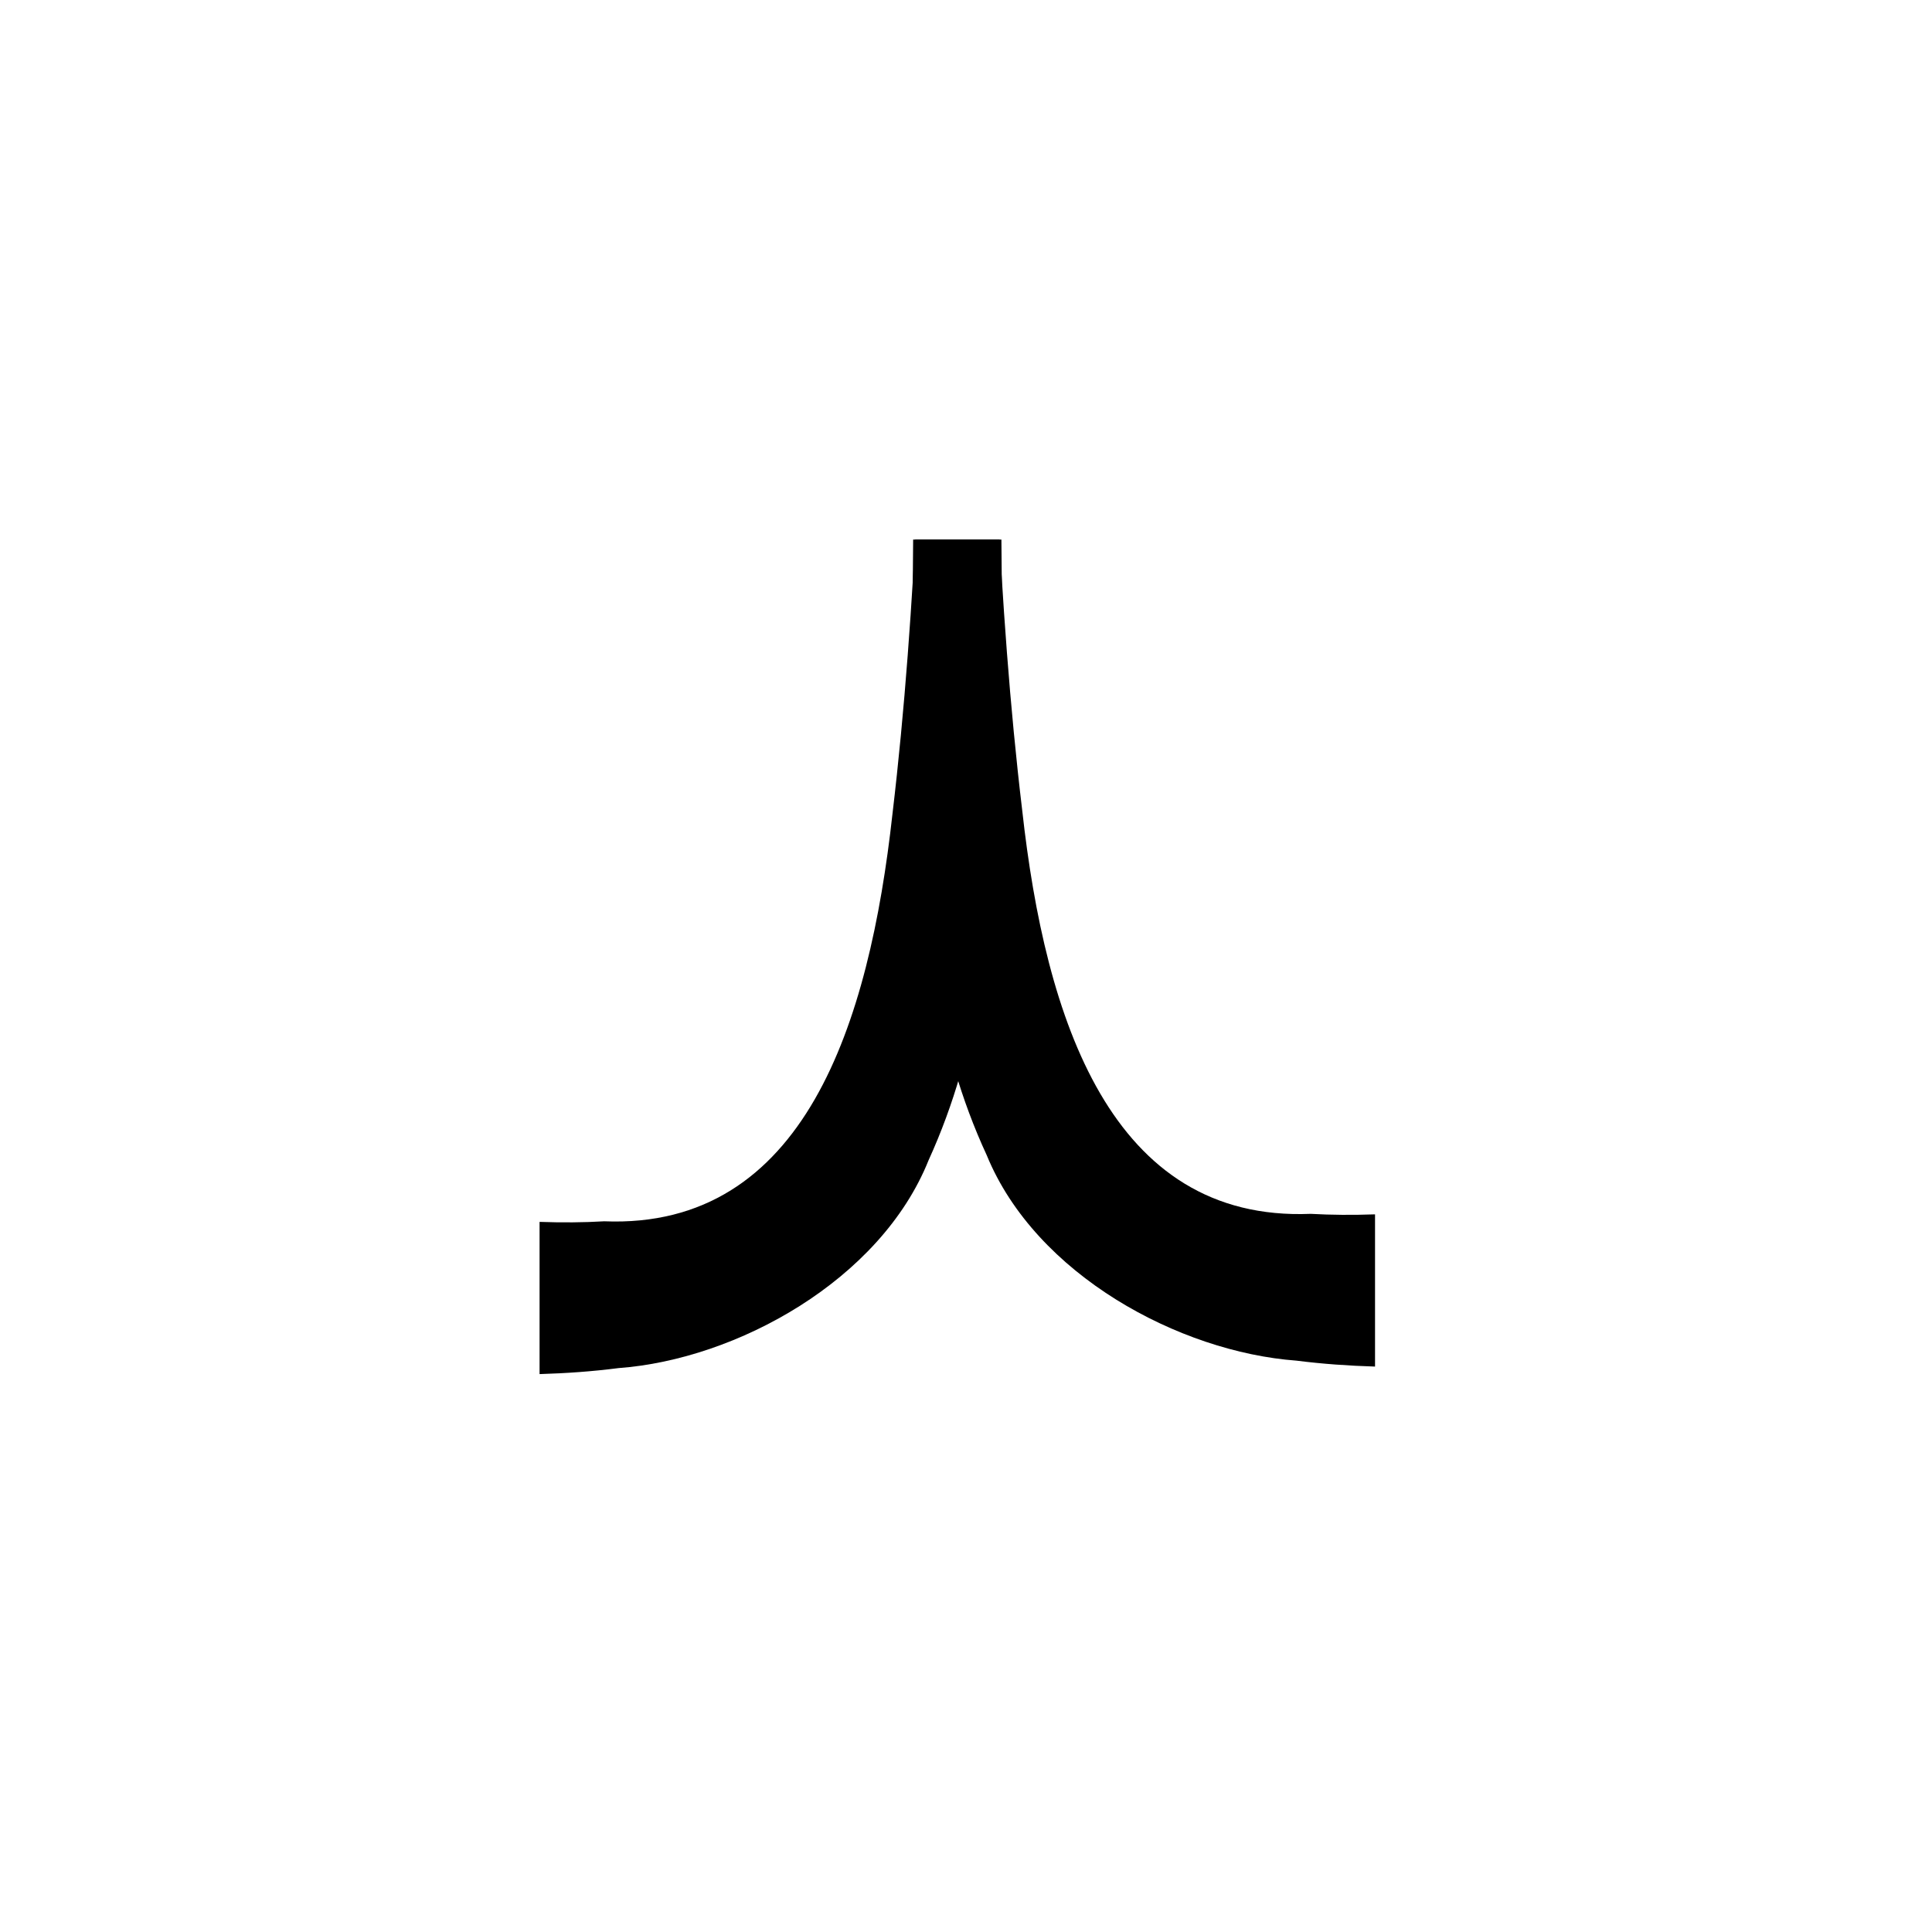
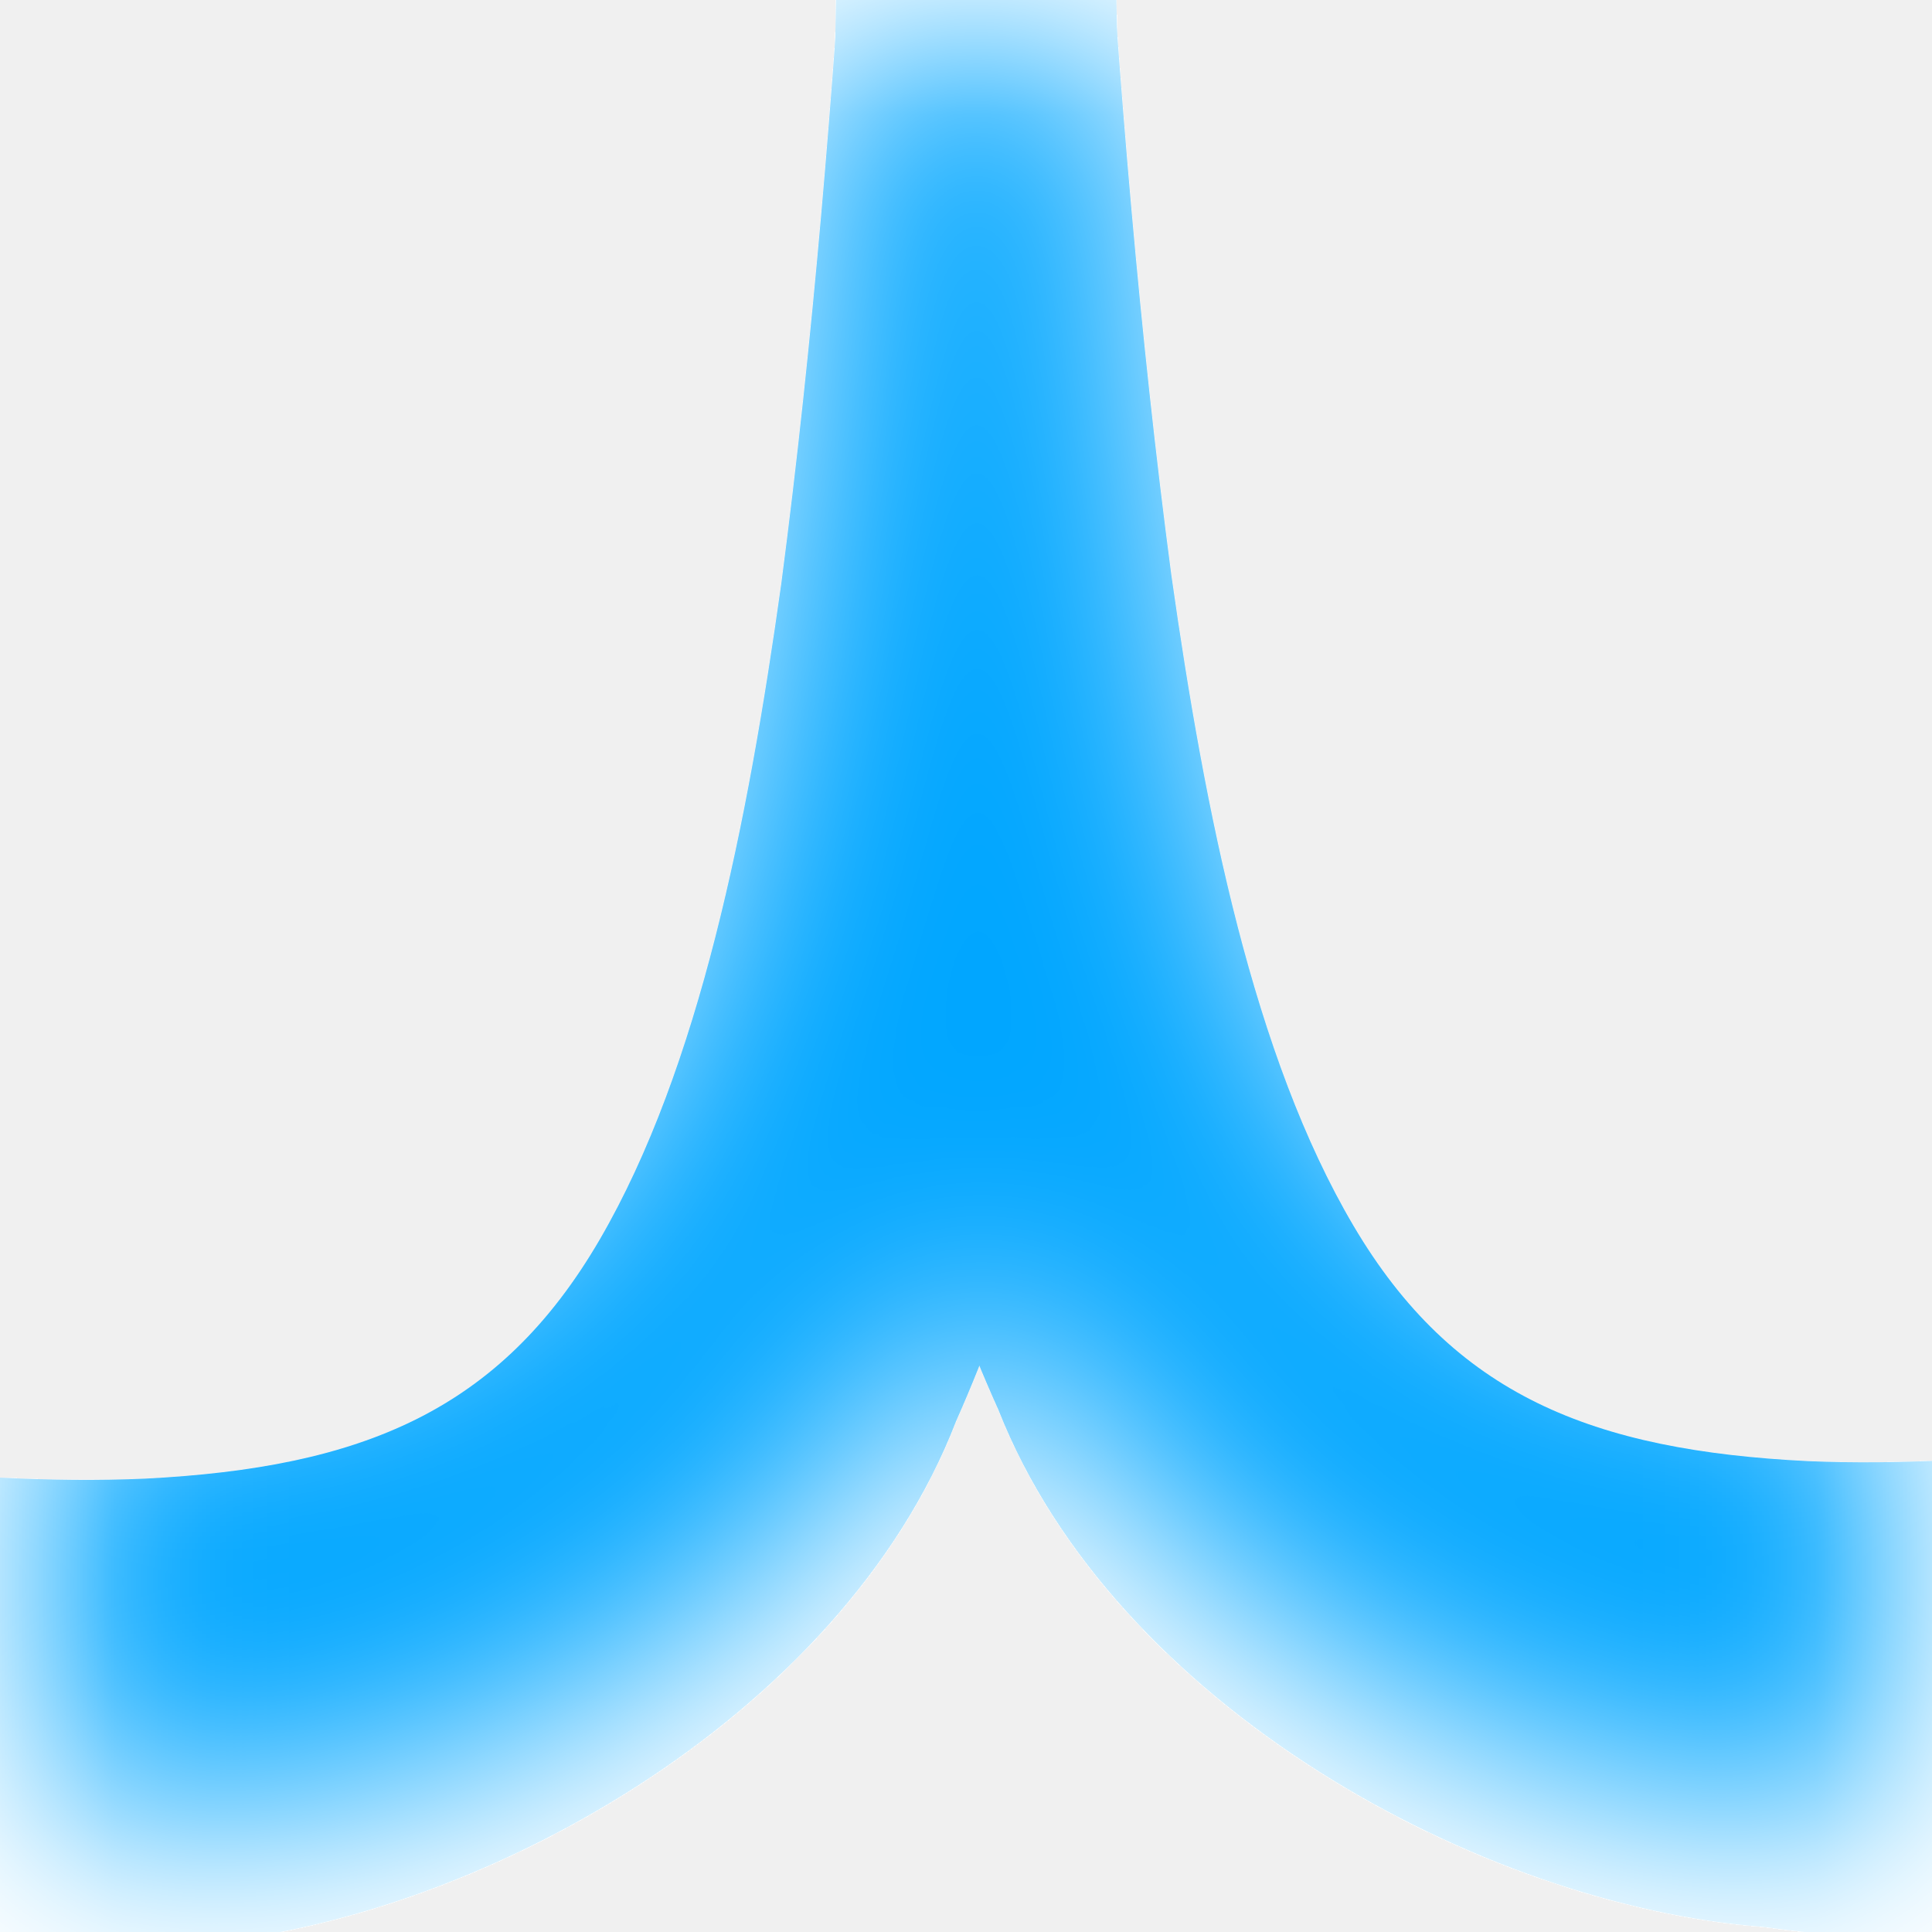
- <svg xmlns="http://www.w3.org/2000/svg" width="222" height="222" viewBox="0 0 222 222" role="img" aria-label="Perture logo">
-   <rect width="222" height="222" fill="#FFFFFF" />
-   <g clip-path="url(#perture-logo-clip)" transform="translate(62 62) scale(8.3132)">
-     <path d="M0 9.431C0 10.132 0 10.834 0 11.535C0.367 11.524 0.728 11.499 1.092 11.452C2.721 11.332 4.711 10.24 5.377 8.579C6.095 7.005 6.214 5.442 6.319 3.921C6.475 0.883 6.336 -2.097 6.249 -5.075C6.238 -5.401 6.227 -5.732 6.216 -6.071C5.953 -6.071 5.69 -6.071 5.427 -6.071C5.416 -5.732 5.405 -5.401 5.394 -5.075C5.285 -2.106 5.222 0.893 4.878 3.791C4.558 6.69 3.663 9.534 0.893 9.423C0.606 9.44 0.31 9.442 0 9.431Z" fill="#000000" />
-     <path d="M11.548 9.327C11.548 10.028 11.548 10.729 11.548 11.431C11.182 11.42 10.824 11.395 10.461 11.349C8.844 11.229 6.858 10.163 6.181 8.51C5.456 6.943 5.336 5.387 5.23 3.873C5.072 0.849 5.212 -2.116 5.299 -5.08C5.31 -5.404 5.321 -5.734 5.331 -6.071C5.595 -6.071 5.858 -6.071 6.121 -6.071C6.132 -5.734 6.143 -5.404 6.154 -5.08C6.263 -2.125 6.326 0.859 6.671 3.741C6.99 6.63 7.897 9.433 10.659 9.32C10.944 9.336 11.239 9.338 11.548 9.327Z" fill="#000000" />
+ <svg xmlns="http://www.w3.org/2000/svg" width="32" height="32" viewBox="0 0 32 32" fill="none">
+   <g clip-path="url(#clip0_363_483)">
+     <g filter="url(#filter0_i_363_483)">
+       <path d="M17.803 -17.882C17.844 -16.936 17.885 -16.006 17.927 -15.093C18.269 -6.75 18.76 1.586 18.417 10.165C18.163 14.465 17.899 18.894 15.836 23.539C13.938 28.463 7.869 31.845 3.159 32.204C2.101 32.349 1.057 32.432 0 32.474V24.474C0.841 24.516 1.637 24.524 2.399 24.491C5.988 24.309 8.28 23.374 9.937 20.524C11.585 17.684 12.383 13.643 12.94 9.668C13.995 1.625 14.273 -6.784 14.677 -15.094C14.719 -16.006 14.761 -16.936 14.803 -17.882H17.803Z" fill="#00A6FF" />
+       <path d="M14.536 -17.882C14.495 -16.94 14.454 -16.015 14.412 -15.107C14.07 -6.805 13.579 1.49 13.926 10.03C14.184 14.313 14.449 18.723 16.537 23.352C18.469 28.257 24.526 31.555 29.198 31.915C30.251 32.059 31.288 32.14 32.34 32.182V24.182C31.502 24.224 30.709 24.233 29.949 24.201C26.373 24.025 24.071 23.106 22.417 20.3C20.764 17.495 19.961 13.481 19.402 9.528C18.343 1.529 18.066 -6.839 17.662 -15.108C17.62 -16.015 17.578 -16.94 17.536 -17.882H14.536Z" fill="#00A6FF" />
+     </g>
  </g>
  <defs>
-     <clipPath id="perture-logo-clip">
-       <rect width="11.548" height="11.535" fill="#FFFFFF" />
+     <filter id="filter0_i_363_483" x="0" y="-19.882" width="32.34" height="52.356" filterUnits="userSpaceOnUse" color-interpolation-filters="sRGB">
+       <feFlood flood-opacity="0" result="BackgroundImageFix" />
+       <feBlend mode="normal" in="SourceGraphic" in2="BackgroundImageFix" result="shape" />
+       <feColorMatrix in="SourceAlpha" type="matrix" values="0 0 0 0 0 0 0 0 0 0 0 0 0 0 0 0 0 0 127 0" result="hardAlpha" />
+       <feOffset dy="-2" />
+       <feGaussianBlur stdDeviation="2" />
+       <feComposite in2="hardAlpha" operator="arithmetic" k2="-1" k3="1" />
+       <feColorMatrix type="matrix" values="0 0 0 0 1 0 0 0 0 1 0 0 0 0 1 0 0 0 1 0" />
+       <feBlend mode="normal" in2="shape" result="effect1_innerShadow_363_483" />
+     </filter>
+     <clipPath id="clip0_363_483">
+       <rect width="32" height="32" fill="white" />
    </clipPath>
  </defs>
</svg>
